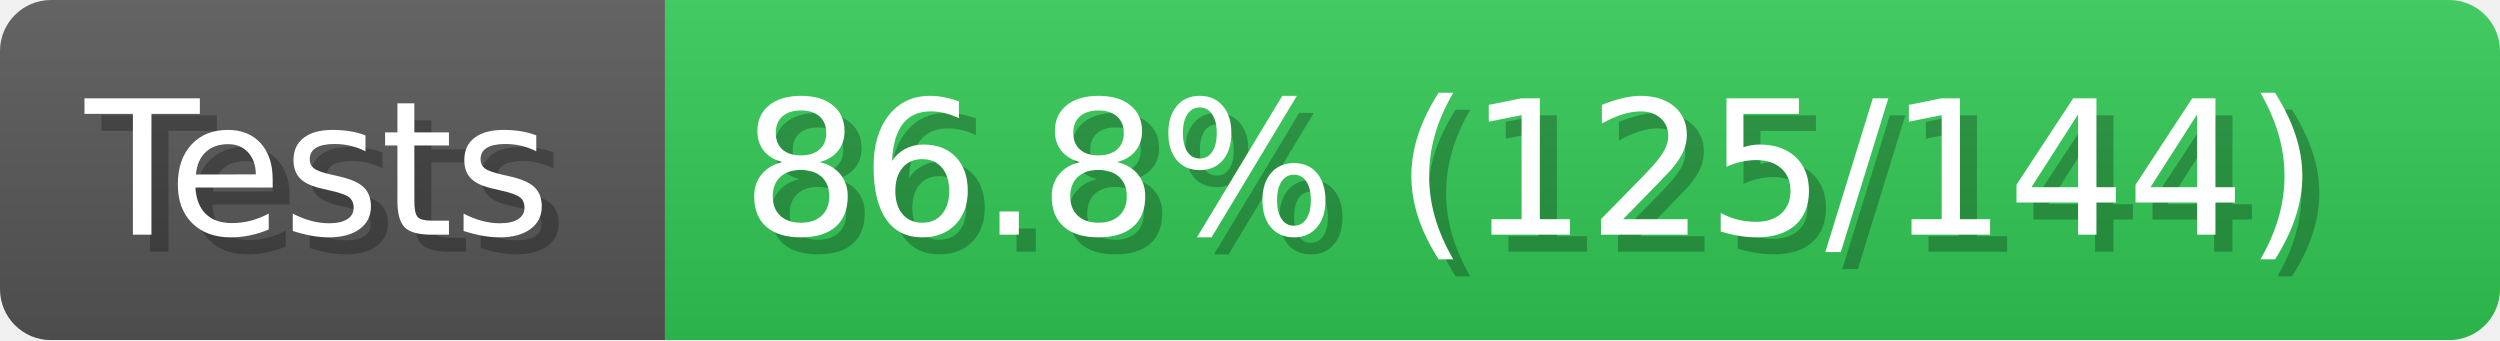
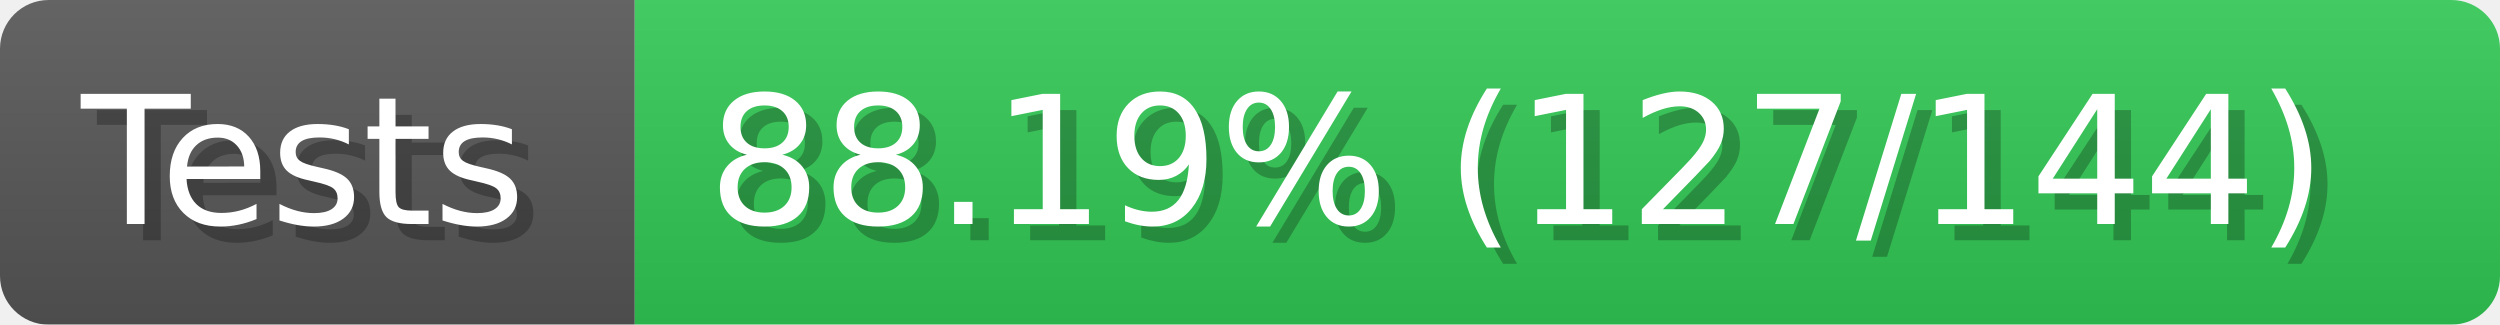
- <svg xmlns="http://www.w3.org/2000/svg" width="147" height="20" viewBox="0 0 1470 200" role="img" aria-label="Tests: 86.8% (125/144)">
+ <svg xmlns="http://www.w3.org/2000/svg" width="154" height="20" viewBox="0 0 1540 200" role="img" aria-label="Tests: 88.19% (127/144)">
  <linearGradient id="a" x2="0" y2="100%">
    <stop offset="0" stop-opacity=".1" stop-color="#EEE" />
    <stop offset="1" stop-opacity=".1" />
  </linearGradient>
  <mask id="m">
-     <rect width="1470" height="200" rx="30" fill="#FFF" />
+     <rect width="1540" height="200" rx="30" fill="#FFF" />
  </mask>
  <g mask="url(#m)">
    <rect width="391" height="200" fill="#555" />
-     <rect width="1079" height="200" fill="#31c653" x="391" />
-     <rect width="1470" height="200" fill="url(#a)" />
+     <rect width="1149" height="200" fill="#31c653" x="391" />
+     <rect width="1540" height="200" fill="url(#a)" />
  </g>
  <g aria-hidden="true" fill="#fff" text-anchor="start" font-family="Verdana,DejaVu Sans,sans-serif" font-size="110">
    <text x="60" y="148" textLength="291" fill="#000" opacity="0.25">Tests</text>
    <text x="50" y="138" textLength="291">Tests</text>
-     <text x="446" y="148" textLength="979" fill="#000" opacity="0.25">86.8% (125/144)</text>
-     <text x="436" y="138" textLength="979">86.8% (125/144)</text>
+     <text x="446" y="148" textLength="1049" fill="#000" opacity="0.25">88.19% (127/144)</text>
+     <text x="436" y="138" textLength="1049">88.19% (127/144)</text>
  </g>
</svg>
